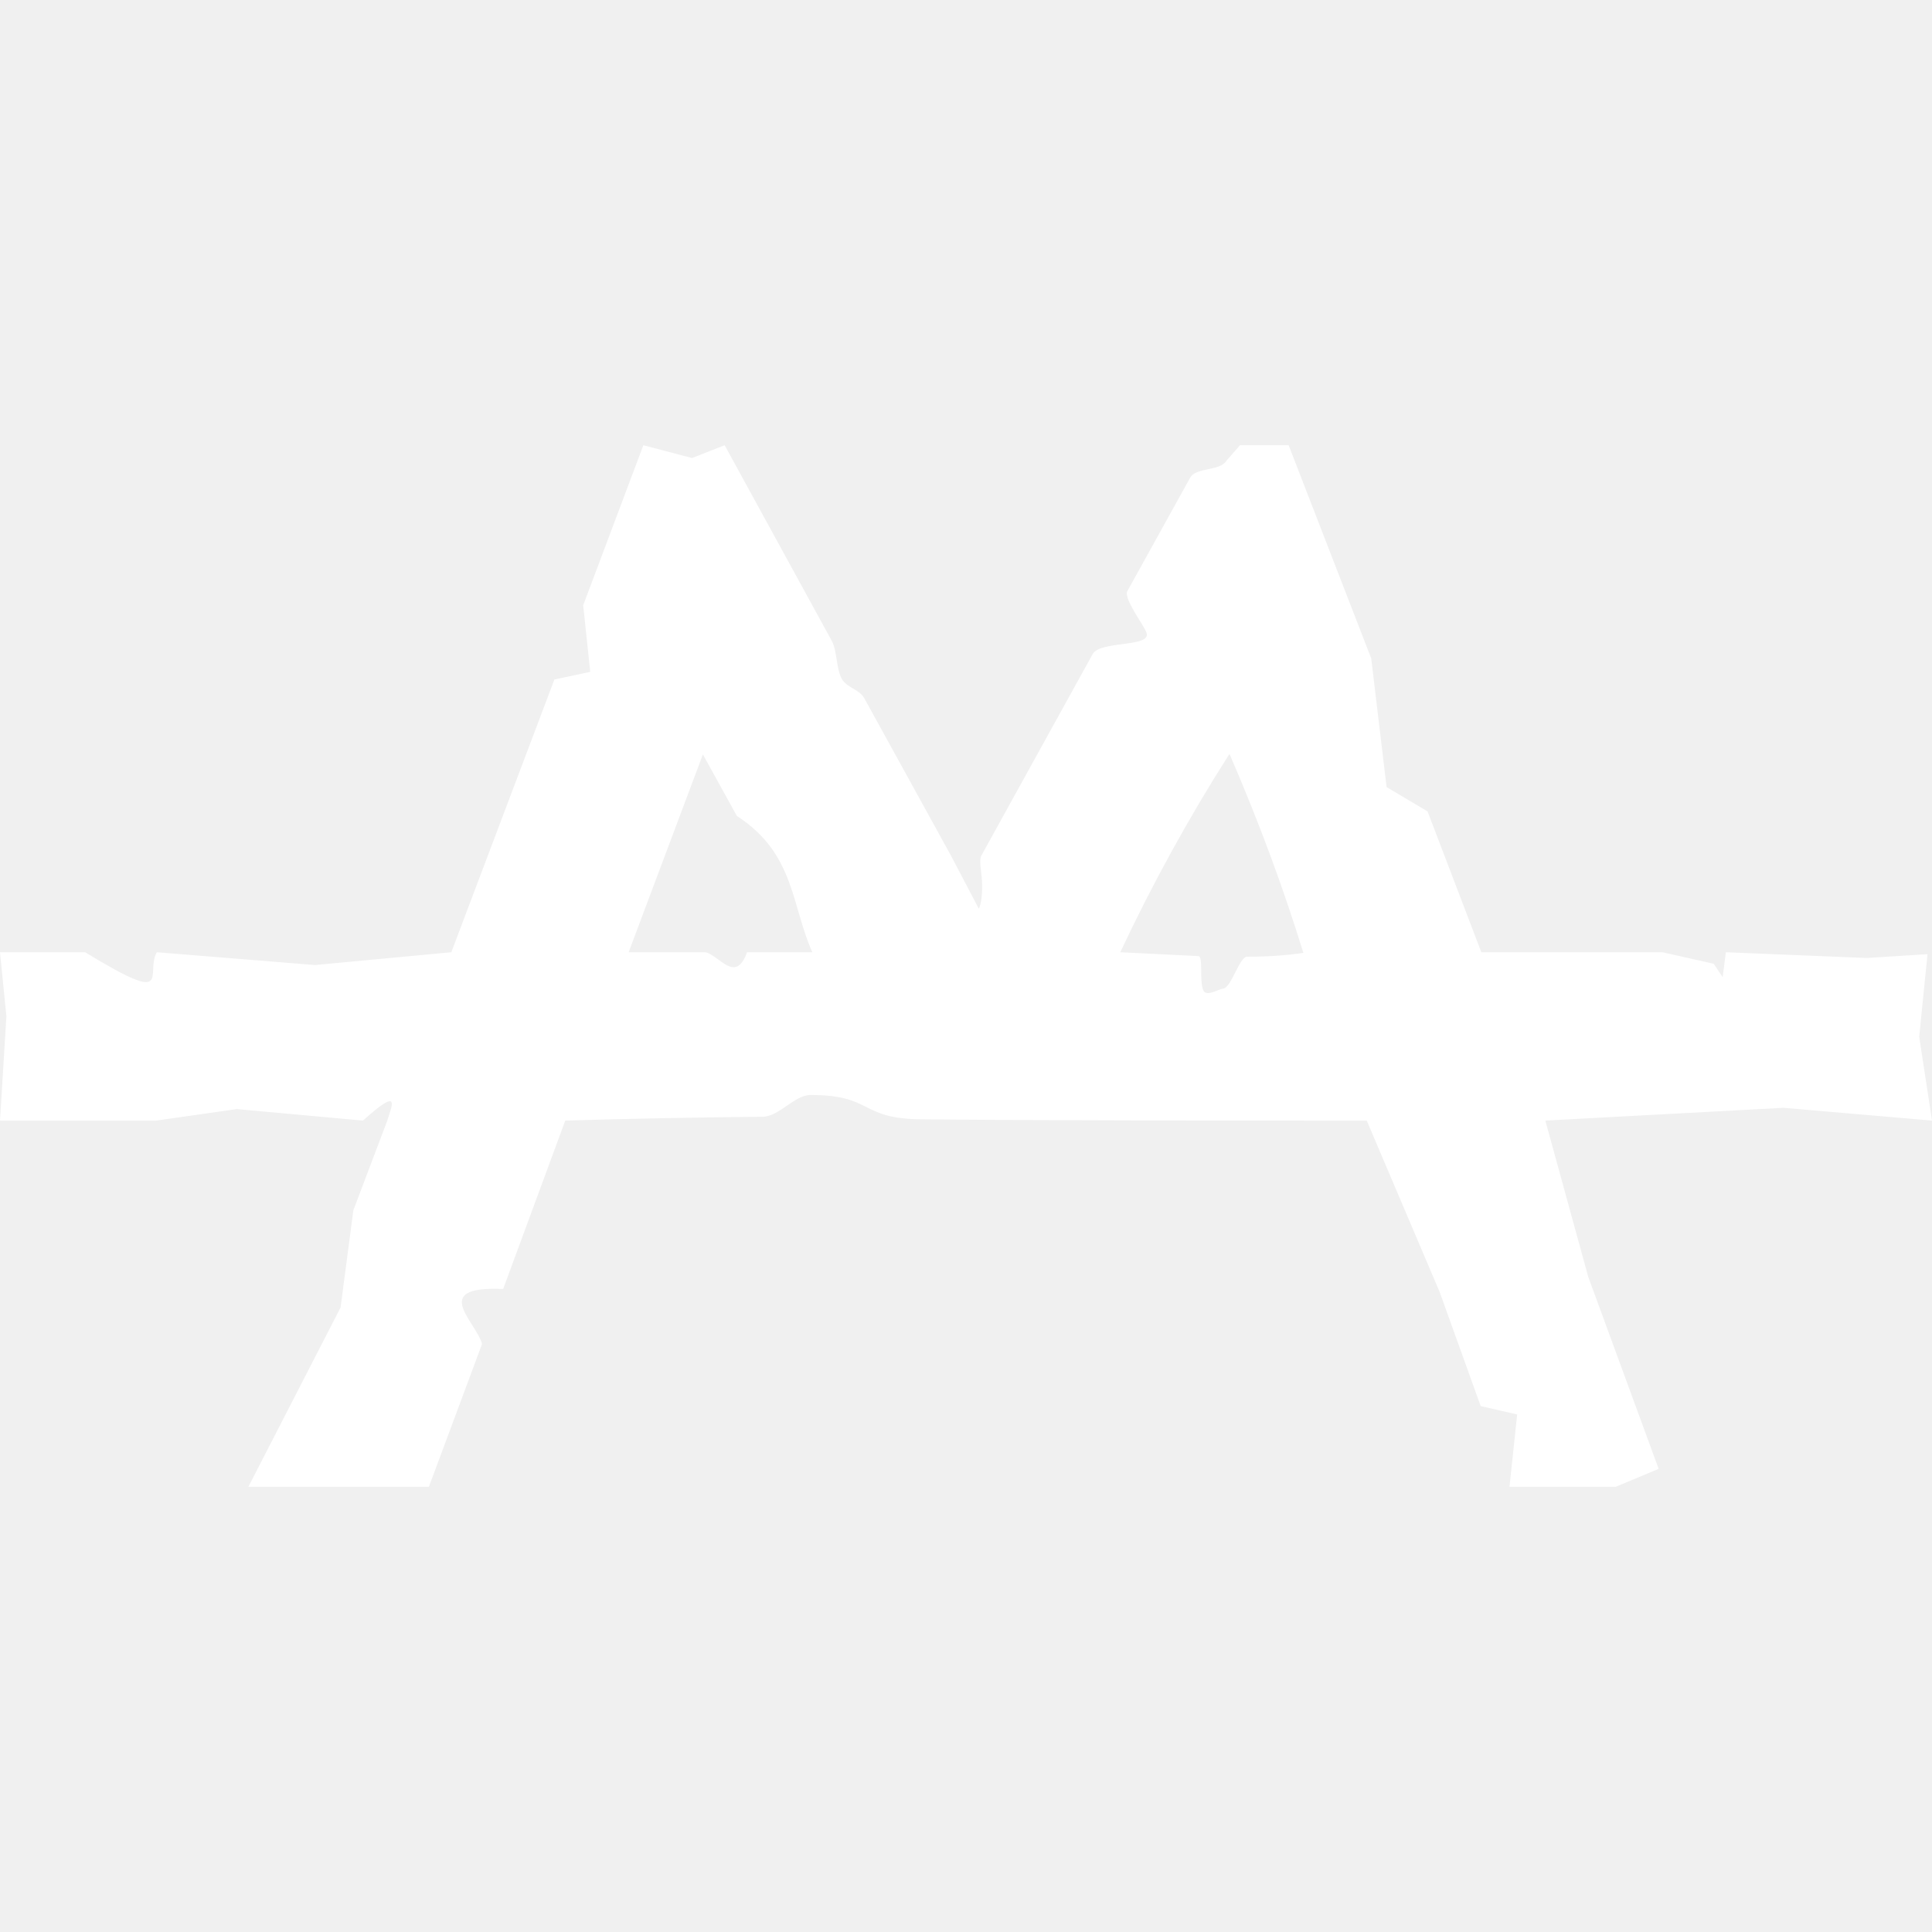
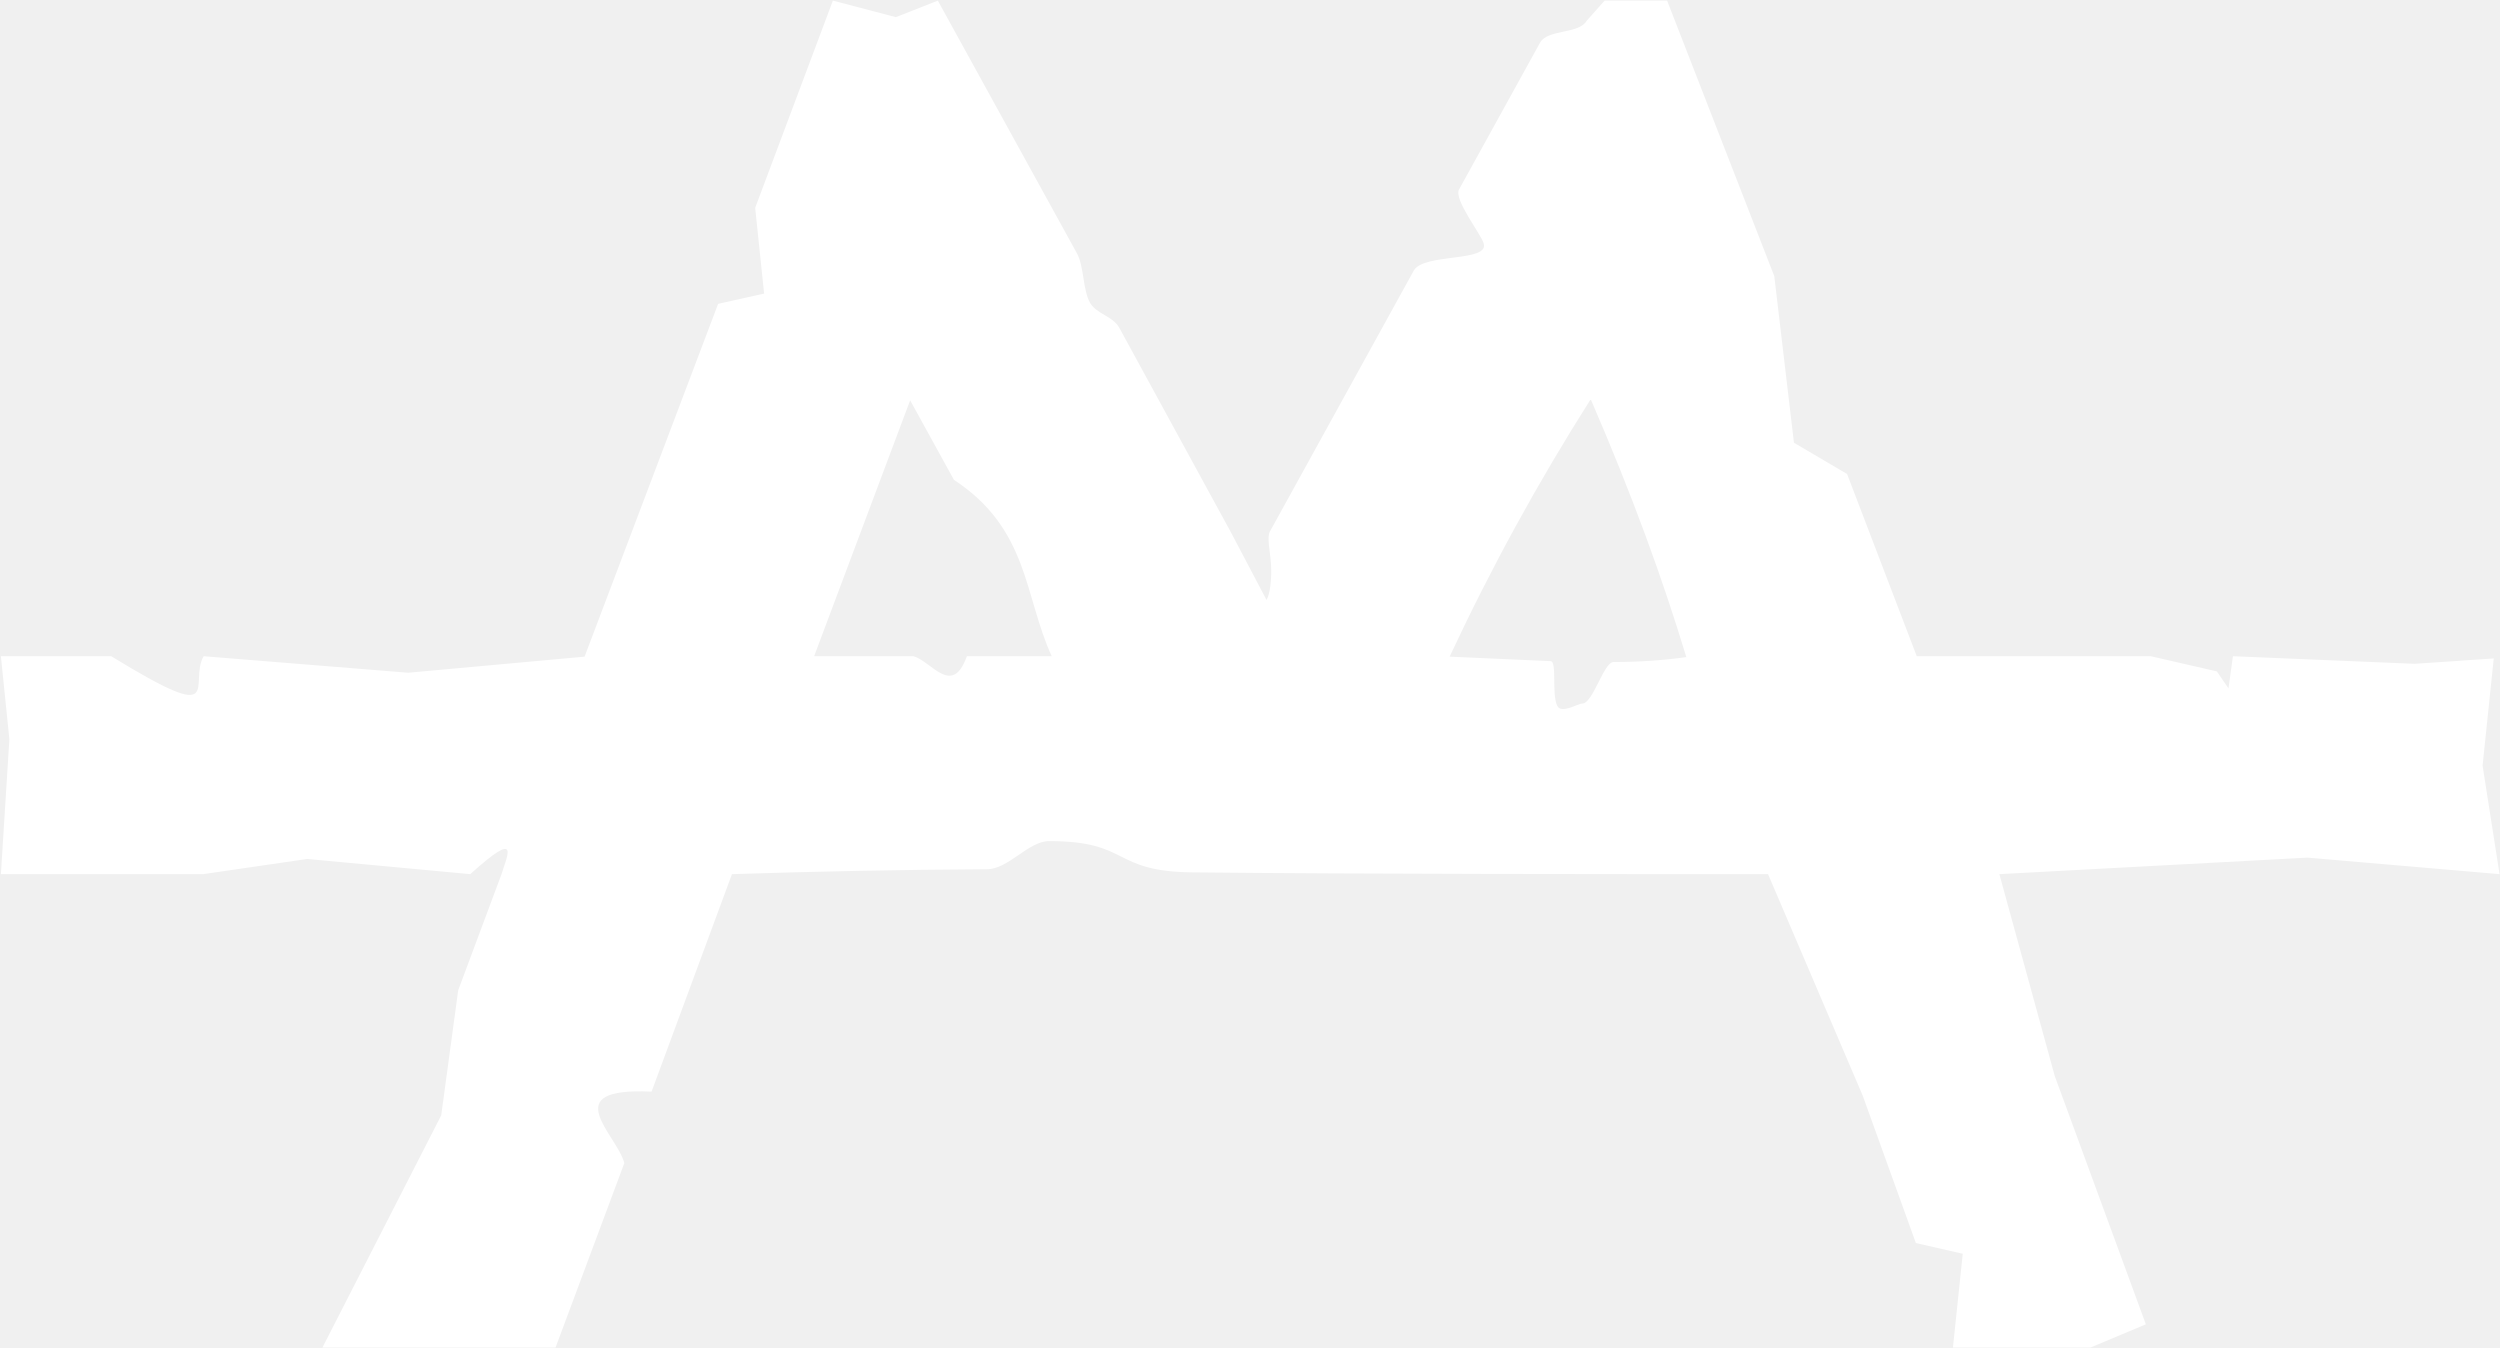
- <svg xmlns="http://www.w3.org/2000/svg" viewBox="0 0 30.18 16.27" width="32" height="32" fill="#FFFFFF">
-   <path d="M10.05 0l-.94 2.5.11 1.04-.56.12-1.61 4.26-2.13.2-2.47-.2c-.19.33.29.86-1.12 0H0l.1 1-.1 1.63h2.44l1.26-.18 1.97.18c.62-.56.44-.21.38 0l-.53 1.4-.2 1.52-1.44 2.8H6.7l.83-2.23c-.09-.35-.83-.91.33-.86l.97-2.63c1-.03 2.04-.05 3.08-.06.26 0 .5-.34.75-.34.99 0 .75.37 1.73.38 2 .02 5.2.02 6.96.02l1.14 2.68.64 1.78.57.13-.12 1.13h1.66l.67-.28-1.1-3-.67-2.44 3.72-.2 2.32.2-.2-1.31.13-1.29-.95.06-2.2-.09-.05.39-.14-.21-.8-.18h-2.83l-.84-2.2-.64-.38-.24-2.01L20.13 0h-.76l-.21.24c-.1.17-.48.1-.57.27l-.98 1.77c-.06.12.26.53.3.65.08.23-.72.12-.84.33l-1.74 3.15c-.04.07 0 .23.01.4s-.01.36-.05.43l-.43-.82-1.36-2.47c-.08-.14-.27-.16-.35-.3-.09-.16-.07-.44-.16-.6L11.32 0l-.51.2zm.93 4.83l.53.96c.91.59.85 1.4 1.18 2.13h-1.02c-.18.5-.43.05-.65 0h-1.2zm8.23 0c.5 1.16.86 2.16 1.15 3.1-.27.04-.56.06-.88.06-.12 0-.25.5-.38.5-.05 0-.25.13-.3.03-.07-.14 0-.54-.08-.54l-1.22-.06a27.56 27.56 0 011.7-3.09z" />
+ <svg xmlns="http://www.w3.org/2000/svg" width="59.36" height="32" fill="#fff" viewBox="0 0 55.98 16.27">
+   <path d="M18.65-6.94 16.91-2.3l.2 1.92-1.03.23-2.99 7.9-3.95.36-4.58-.37c-.35.61.54 1.6-2.07 0H.02L.21 9.6l-.19 3.02h4.53l2.33-.34 3.65.34c1.15-1.04.82-.4.7 0l-.97 2.6-.38 2.8-2.66 5.2h5.22l1.54-4.13c-.17-.65-1.54-1.7.61-1.6l1.8-4.87c1.85-.06 3.78-.1 5.71-.11.48 0 .93-.63 1.39-.63 1.83 0 1.39.68 3.2.7 3.71.04 9.65.04 12.9.04l2.12 4.96 1.19 3.3 1.05.24-.22 2.1h3.08l1.24-.52-2.04-5.56-1.24-4.52 6.9-.37 4.3.37-.38-2.43.25-2.4-1.77.12L50 7.74l-.1.72-.26-.38-1.48-.34h-5.24l-1.56-4.08-1.19-.7-.44-3.73-2.4-6.17h-1.4l-.4.45c-.18.31-.88.18-1.05.5l-1.81 3.28c-.12.22.48.98.55 1.2.15.43-1.33.22-1.56.61l-3.22 5.84c-.08.13 0 .43.02.74.02.32-.02.67-.1.8l-.8-1.52-2.5-4.58c-.15-.26-.5-.3-.65-.55-.17-.3-.13-.82-.3-1.12L21-6.94l-.94.37zm1.73 8.95.98 1.78c1.68 1.1 1.57 2.6 2.19 3.95h-1.9c-.33.93-.8.1-1.2 0h-2.22zm15.25 0c.93 2.15 1.6 4 2.13 5.75-.5.07-1.04.11-1.63.11-.22 0-.46.93-.7.93-.1 0-.47.24-.56.05-.13-.26 0-1-.15-1l-2.26-.1A51.09 51.09 0 0 1 35.61 2z" style="stroke-width:1.854" />
</svg>
